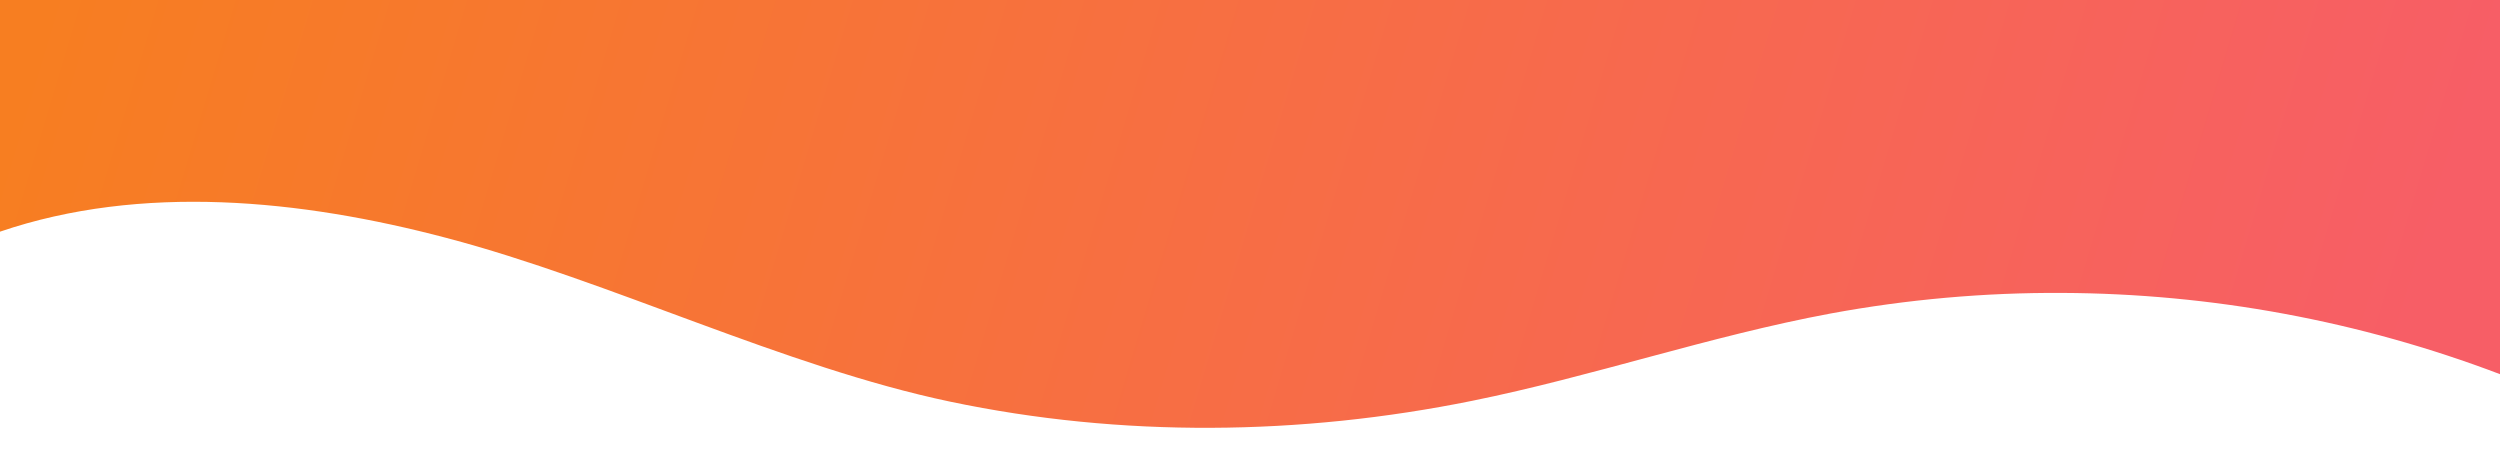
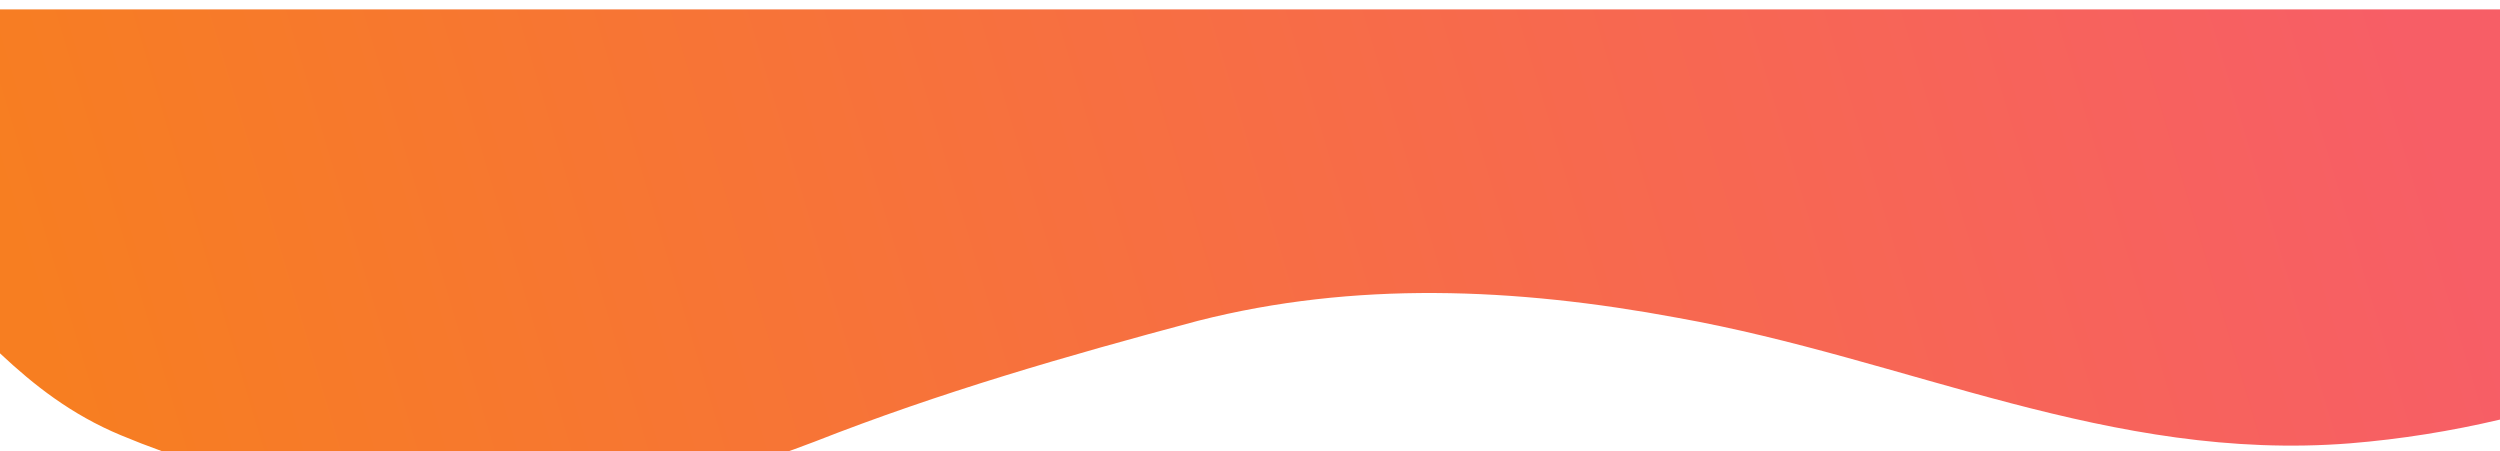
<svg xmlns="http://www.w3.org/2000/svg" version="1.1" id="Capa_1" x="0px" y="0px" viewBox="0 0 1200 216" style="enable-background:new 0 0 1200 216;" xml:space="preserve">
  <style type="text/css">
	.st0{fill:url(#SVGID_1_);}
- 	.st1{fill:#F75E66;}
- 	.st2{fill:#F77E21;}
+ 	.st1{fill:url(#SVGID_00000047782937072669222380000004225192336156488604_);}
+ 	.st2{fill:#F75E66;}
+ 	.st3{fill:#F77E21;}
</style>
-   <linearGradient id="SVGID_1_" gradientUnits="userSpaceOnUse" x1="53.006" y1="-108.237" x2="1140.47" y2="217.473">
+   <linearGradient id="SVGID_1_" gradientUnits="userSpaceOnUse" x1="49.9" y1="267.68" x2="1133.593" y2="-56.902">
    <stop offset="0" style="stop-color:#F77E21" />
    <stop offset="1" style="stop-color:#F75E66" />
  </linearGradient>
-   <path class="st0" d="M214.3,114.2c79,20.8,161.9,61.8,241.8,78.6c82.3,17.3,168.1,16.3,250.5-0.4c57.8-11.7,114-31.1,172-41.9  c36.8-6.8,74-10.1,111.2-9.9c71.5,0.3,142.8,13.4,210.2,39V0H0v111.2C67.8,88.1,144.3,95.7,214.3,114.2z" />
-   <rect x="93.6" y="-225.2" class="st1" width="603.6" height="162.4" />
-   <rect x="914.7" y="-311" class="st2" width="249.7" height="167" />
+   <path class="st0" d="M58,208.9c104,43.5,227,44.2,333,3.1c60-23.6,121-41.2,184-58c75-19.1,152-16,230-1.5  c111,19.8,208,69.4,323,60.3c24.6-2,48.6-5.9,72-11.4V4.5H0v165.1C16.2,184.8,34.2,199,58,208.9z" />
+   <linearGradient id="SVGID_00000048476053171632203670000007641670206312537018_" gradientUnits="userSpaceOnUse" x1="38.796" y1="648.149" x2="1130.459" y2="321.181">
+     <stop offset="0" style="stop-color:#F77E21" />
+     <stop offset="1" style="stop-color:#F75E66" />
+   </linearGradient>
+   <path style="fill:url(#SVGID_00000048476053171632203670000007641670206312537018_);" d="M1131.1,417.1c-44.7,5-90-3-132.8-15.6  c-50.4-14.8-98.7-36.1-148.8-51.7c-80.7-25.1-167.7-35.1-250.1-16.3c-103.2,23.7-192.7,90.6-296.2,112.7  c-103.6,22.1-231-0.5-300.1-85.7v237.4c1.9-1.3,1129.2,0,1200,0c0,0,0-195.8,0-195.8c-0.1,6.9-64.2,14.1-70.6,14.8  C1132,417,1131.5,417,1131.1,417.1z" />
+   <rect x="93.6" y="-225.2" class="st2" width="603.6" height="162.4" />
+   <rect x="914.7" y="-311" class="st3" width="249.7" height="167" />
</svg>
